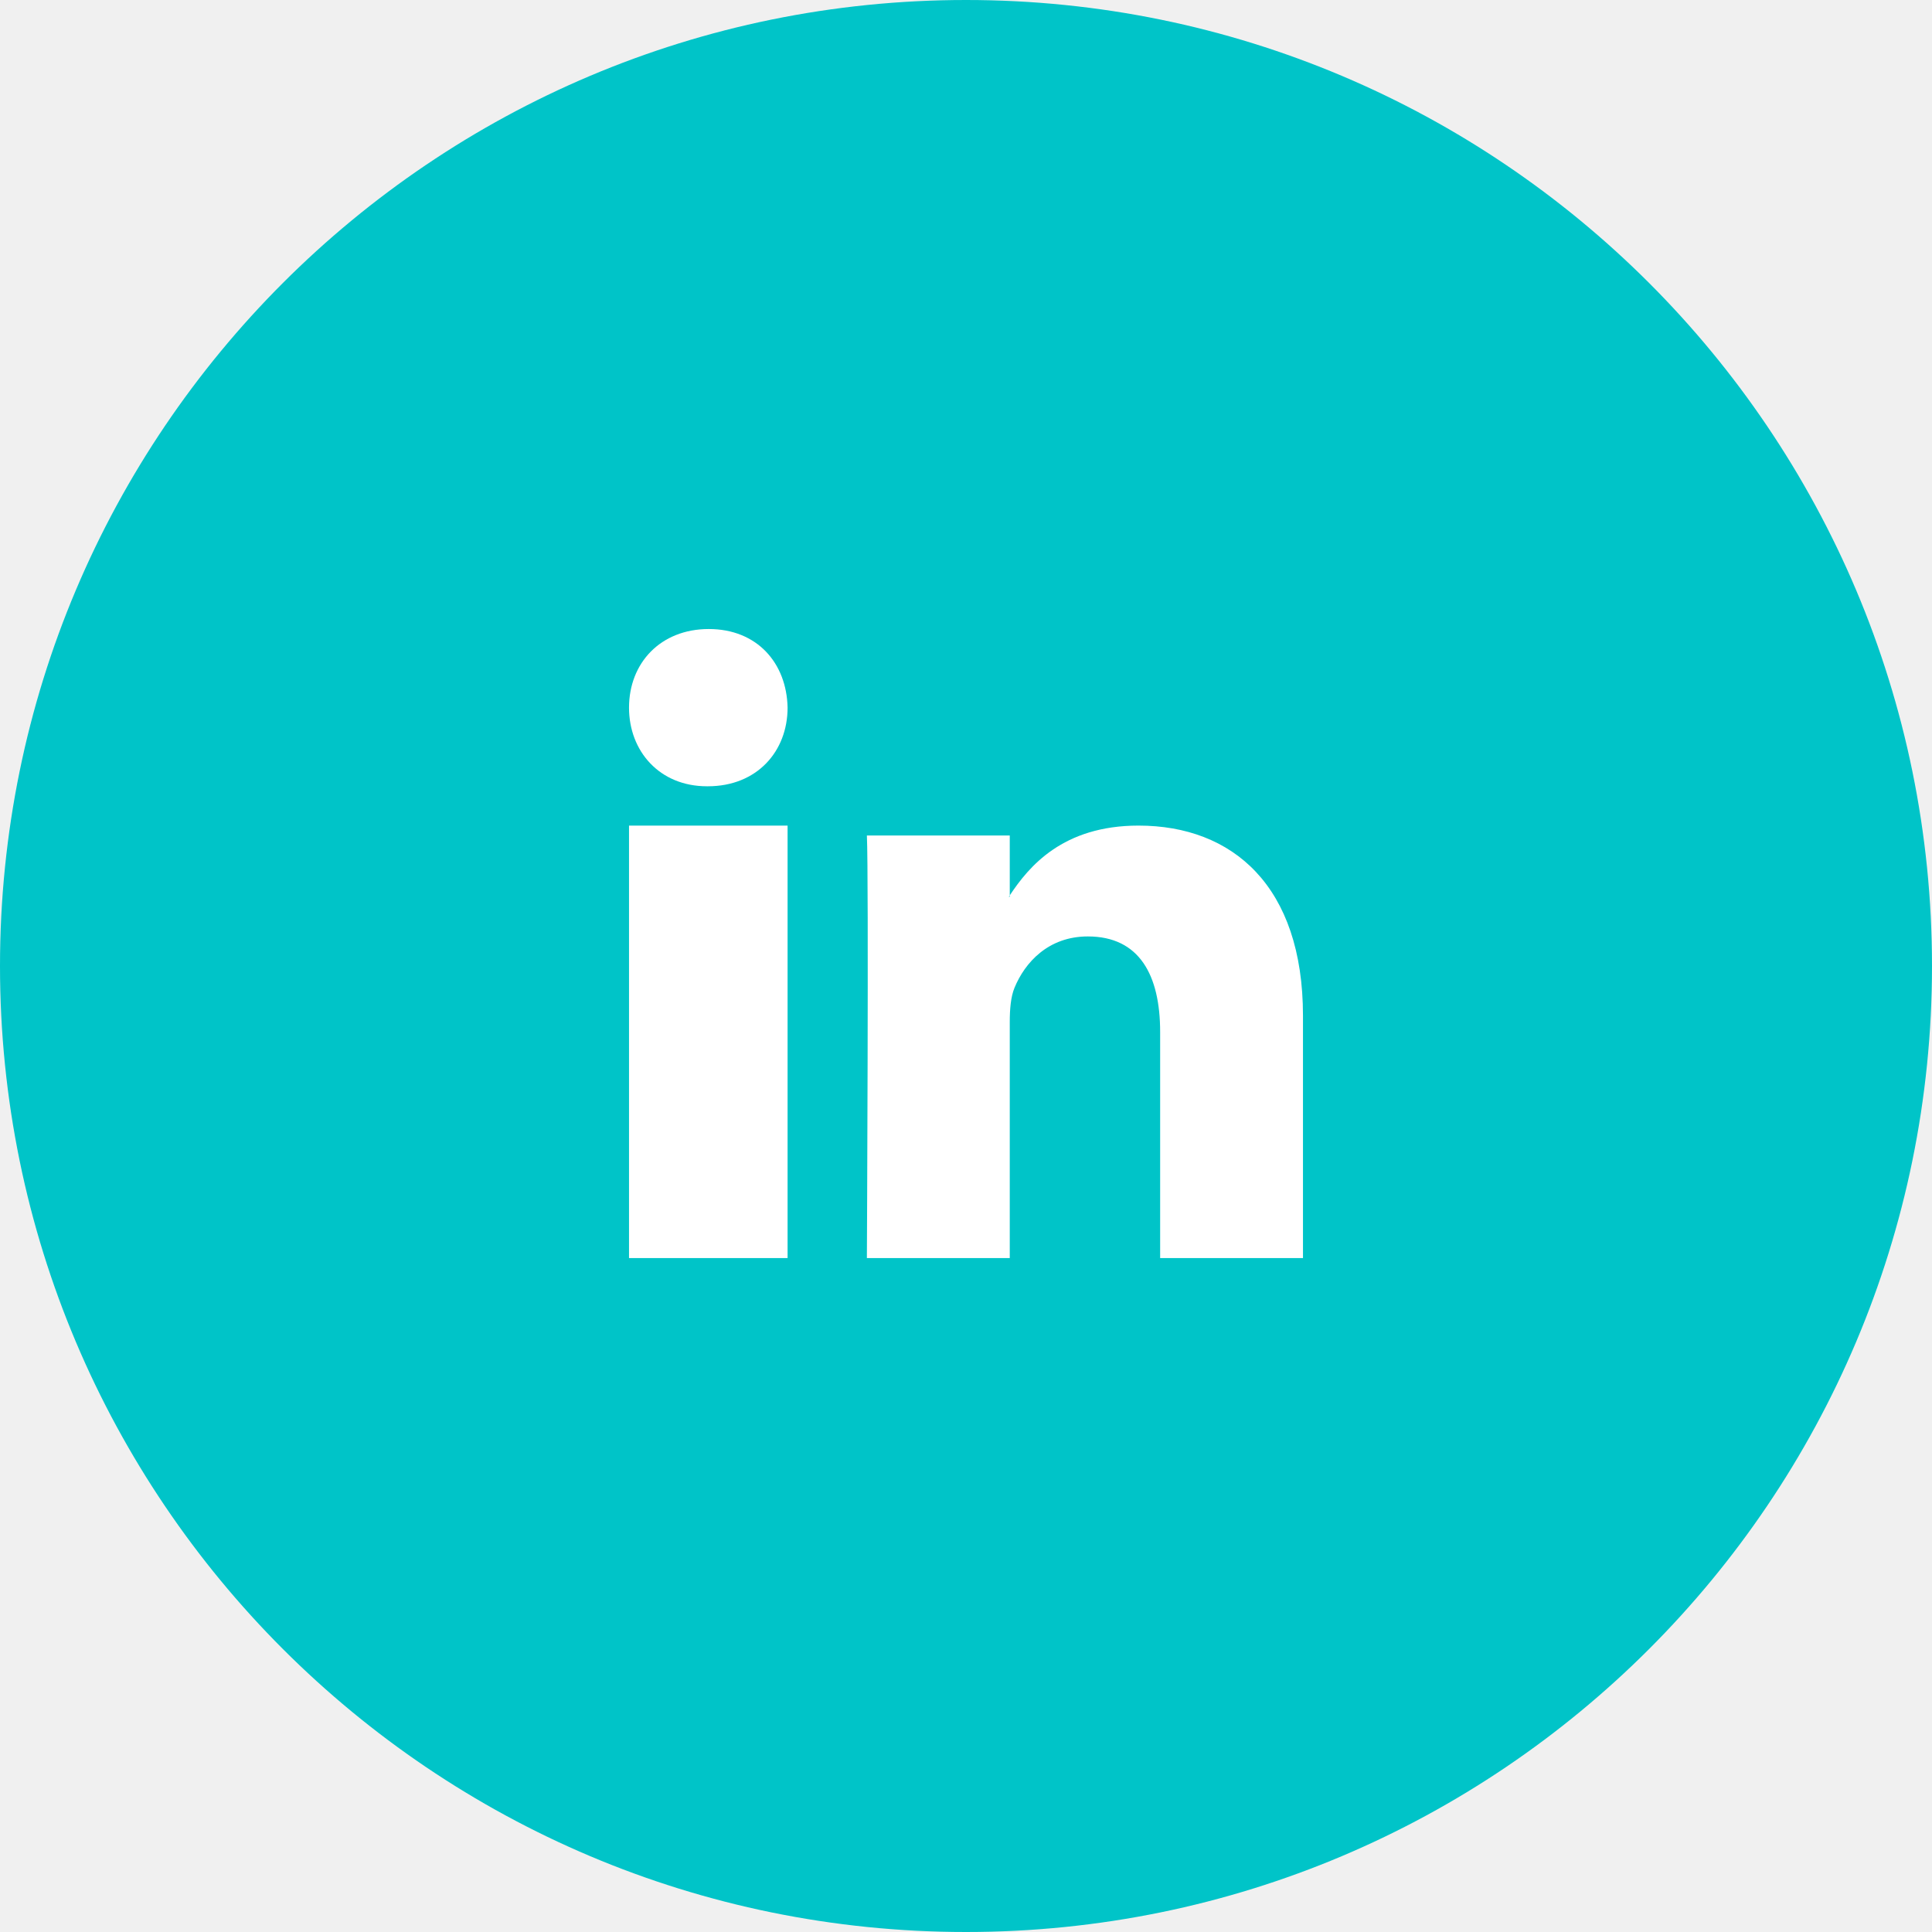
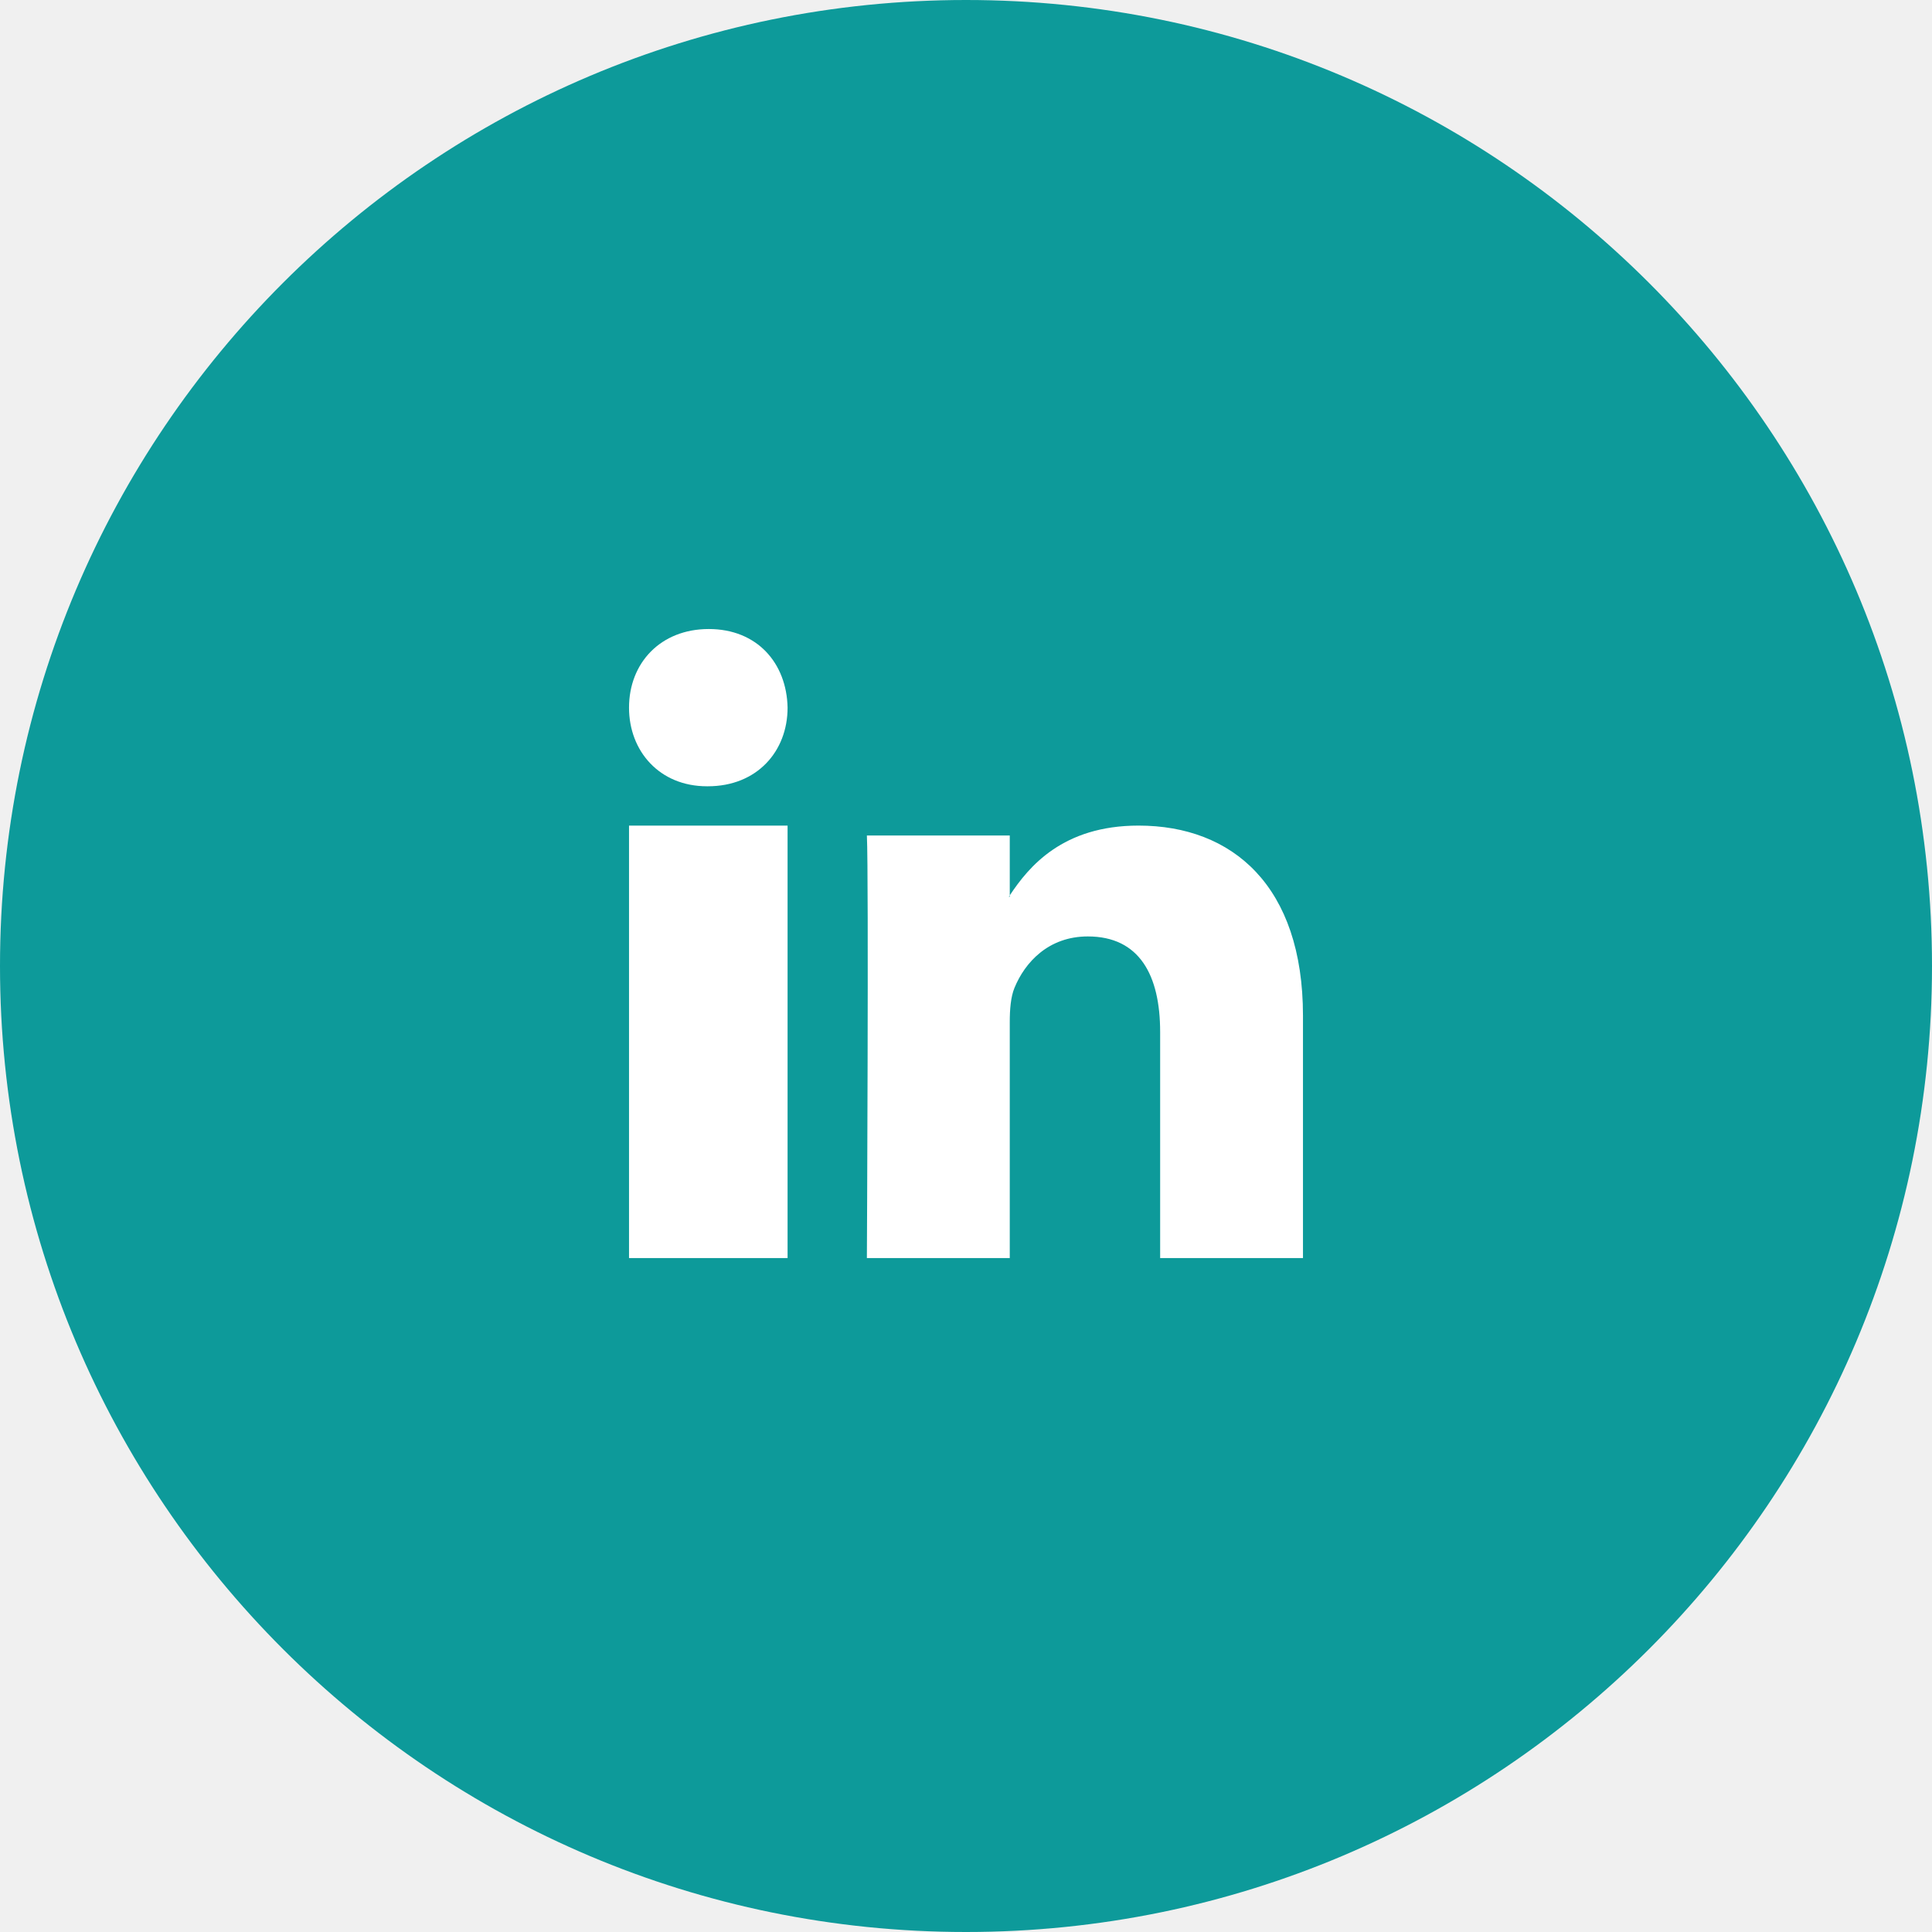
<svg xmlns="http://www.w3.org/2000/svg" width="43" height="43" viewBox="0 0 43 43" fill="none">
-   <g clip-path="url(#clip0_51_22)">
-     <circle cx="21.5" cy="21.5" r="21.5" fill="#00C4C8" />
-     <g clip-path="url(#clip1_51_22)">
-       <path fill-rule="evenodd" clip-rule="evenodd" d="M29 22.607V28H25.821V22.969C25.821 21.705 25.361 20.842 24.211 20.842C23.332 20.842 22.81 21.423 22.579 21.986C22.496 22.187 22.474 22.466 22.474 22.748V28H19.294C19.294 28 19.337 19.478 19.294 18.596H22.474V19.928C22.468 19.939 22.459 19.949 22.453 19.959H22.474V19.928C22.897 19.289 23.651 18.375 25.34 18.375C27.432 18.375 29 19.719 29 22.607ZM15.775 14C14.702 14 14 14.756 14 15.75C14 16.722 14.682 17.5 15.734 17.5H15.755C16.849 17.5 17.529 16.722 17.529 15.75C17.509 14.756 16.849 14 15.775 14ZM14 28H17.529V18.375H14V28Z" fill="white" />
+   <g clip-path="url(#clip0_487_48)">
+     <circle cx="21.5" cy="21.5" r="21.5" fill="#0D9A9A" style="fill:#0D9A9A;fill:color(display-p3 0.051 0.604 0.604);fill-opacity:1;" />
+     <g clip-path="url(#clip1_487_48)">
+       <path fill-rule="evenodd" clip-rule="evenodd" d="M29 22.607V28H25.821V22.969C25.821 21.705 25.361 20.842 24.211 20.842C23.332 20.842 22.81 21.423 22.579 21.986C22.496 22.187 22.474 22.466 22.474 22.748V28H19.294C19.294 28 19.337 19.478 19.294 18.596H22.474V19.928C22.468 19.939 22.459 19.949 22.453 19.959H22.474V19.928C22.897 19.289 23.651 18.375 25.34 18.375C27.432 18.375 29 19.719 29 22.607ZM15.775 14C14.702 14 14 14.756 14 15.75C14 16.722 14.682 17.5 15.734 17.5H15.755C16.849 17.5 17.529 16.722 17.529 15.75C17.509 14.756 16.849 14 15.775 14ZM14 28H17.529V18.375H14V28Z" fill="white" style="fill:white;fill-opacity:1;" />
    </g>
  </g>
  <defs>
-     <clipPath id="clip0_51_22">
-       <rect width="43" height="43" fill="white" />
+     <clipPath id="clip0_487_48">
+       <rect width="43" height="43" fill="white" style="fill:white;fill-opacity:1;" />
    </clipPath>
-     <clipPath id="clip1_51_22">
-       <rect width="15" height="14" fill="white" transform="translate(14 14)" />
+     <clipPath id="clip1_487_48">
+       <rect width="15" height="14" fill="white" style="fill:white;fill-opacity:1;" transform="translate(14 14)" />
    </clipPath>
  </defs>
</svg>
